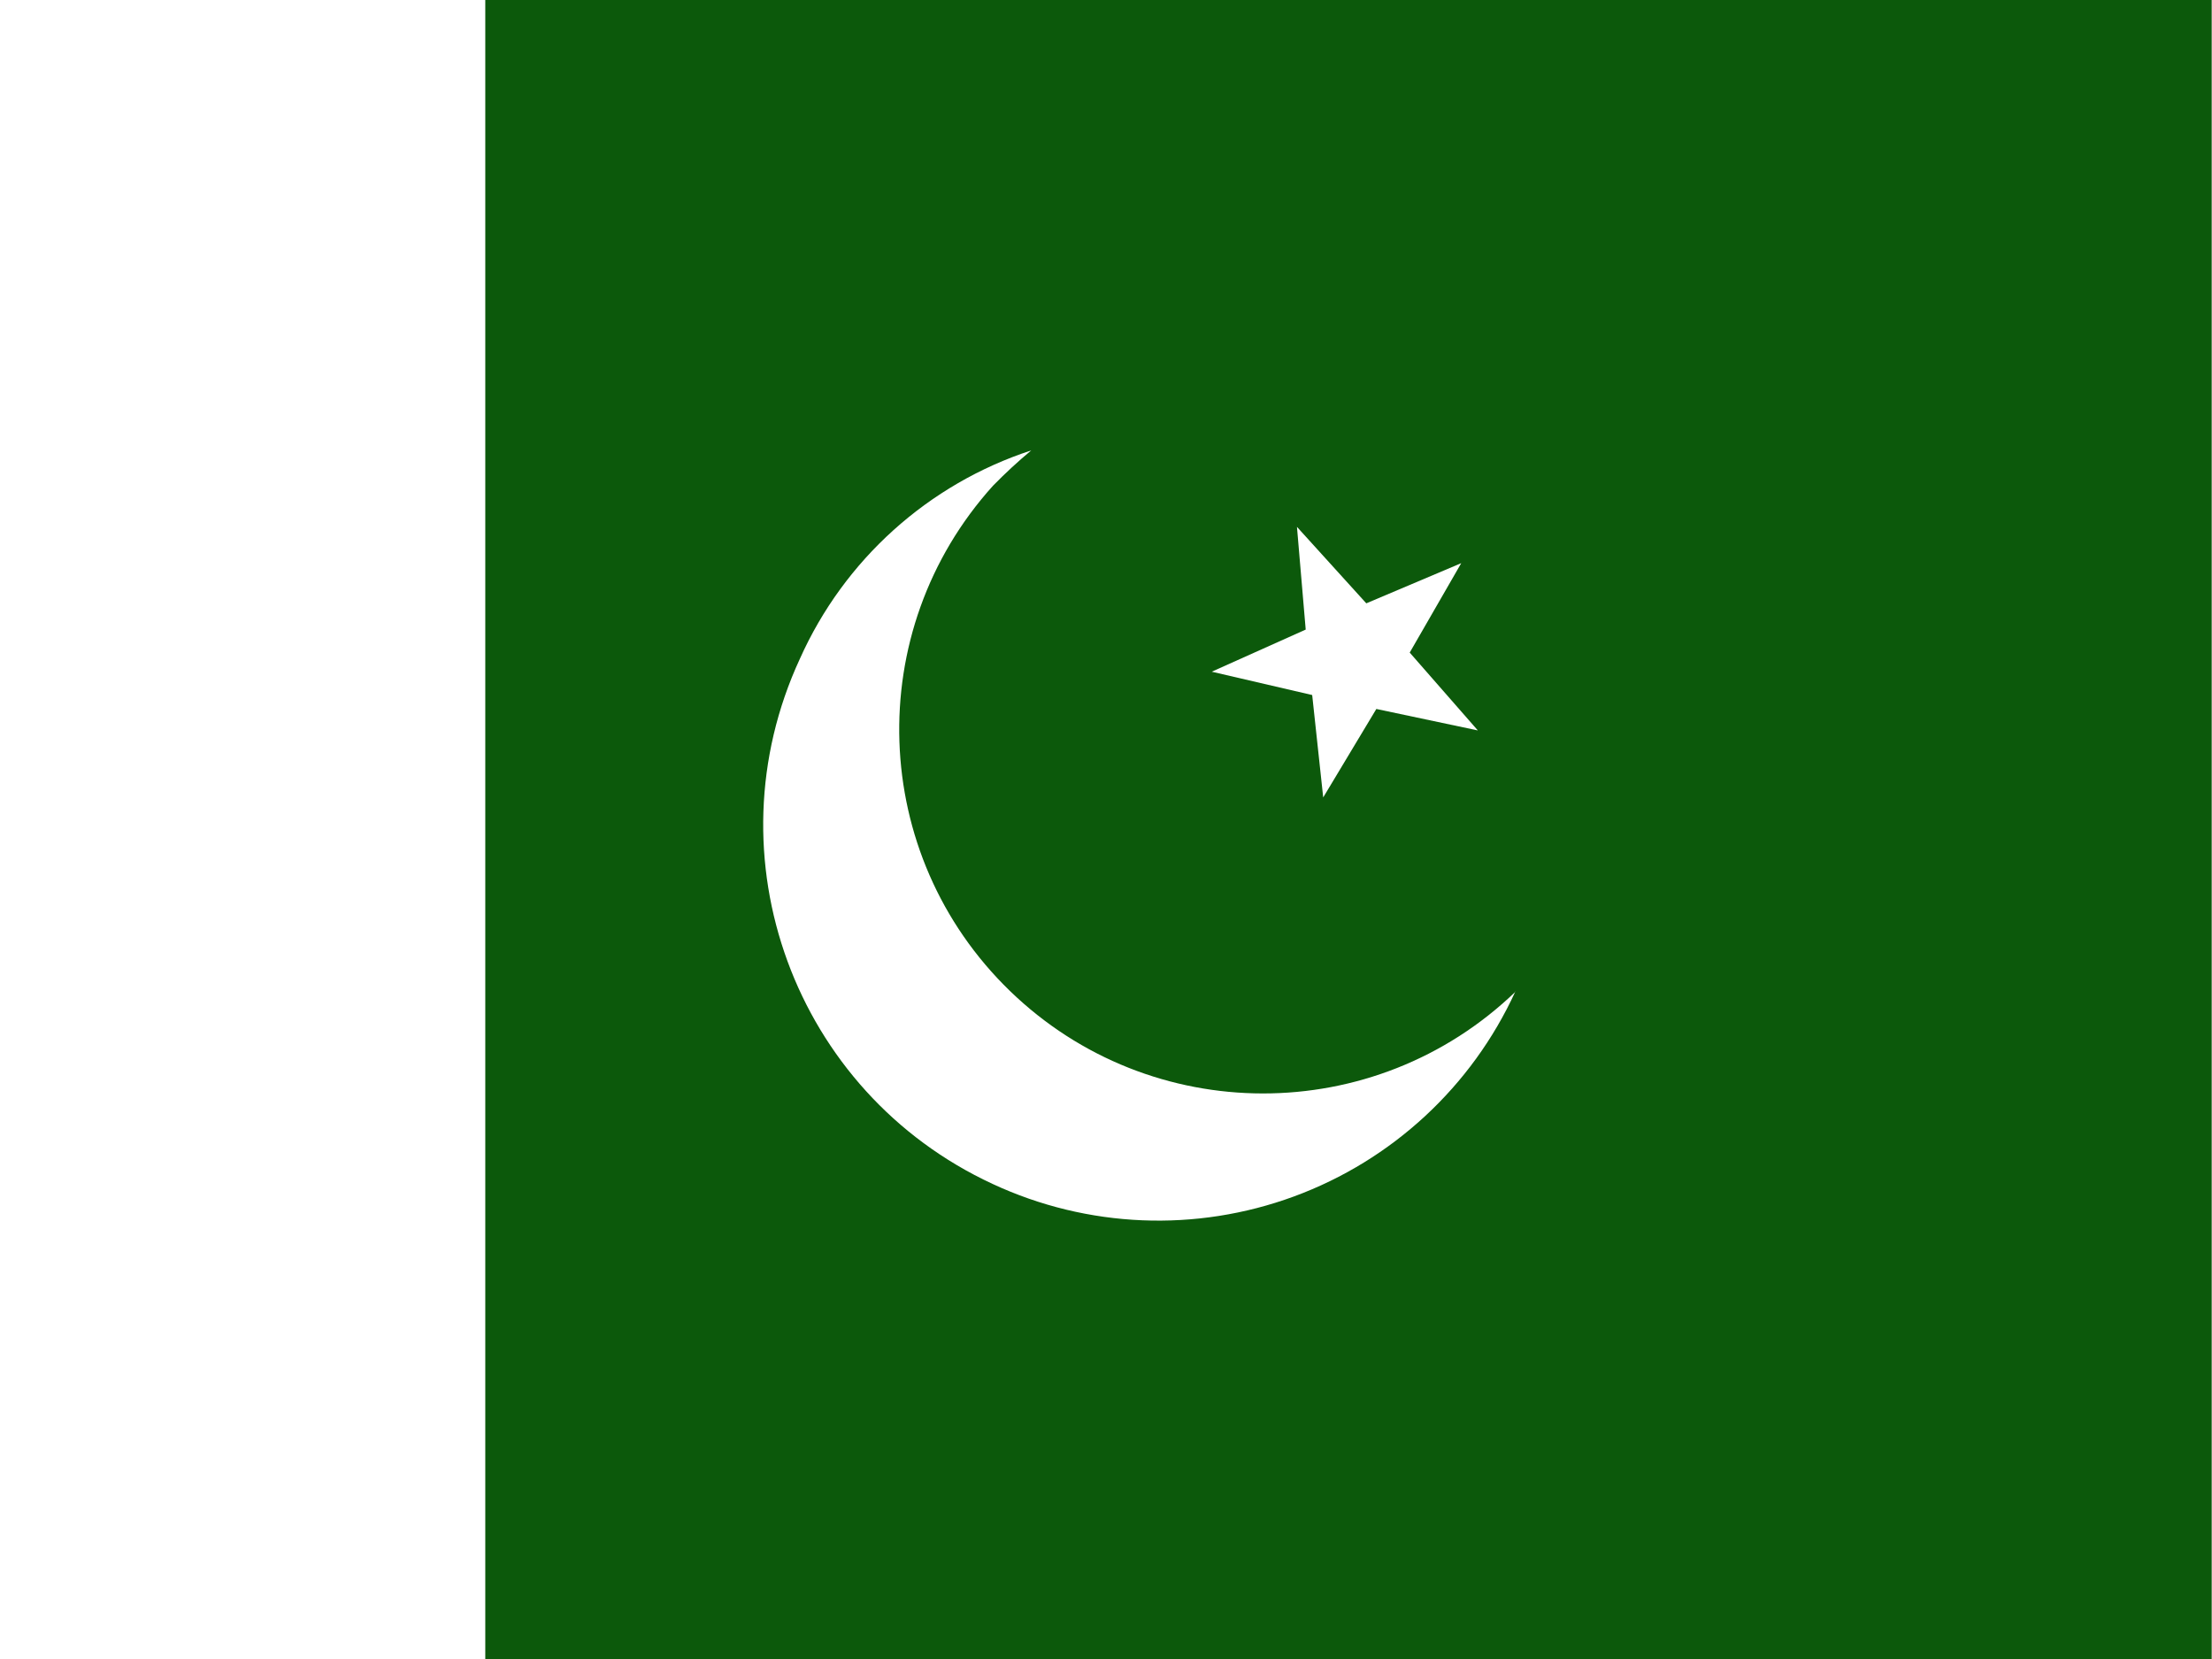
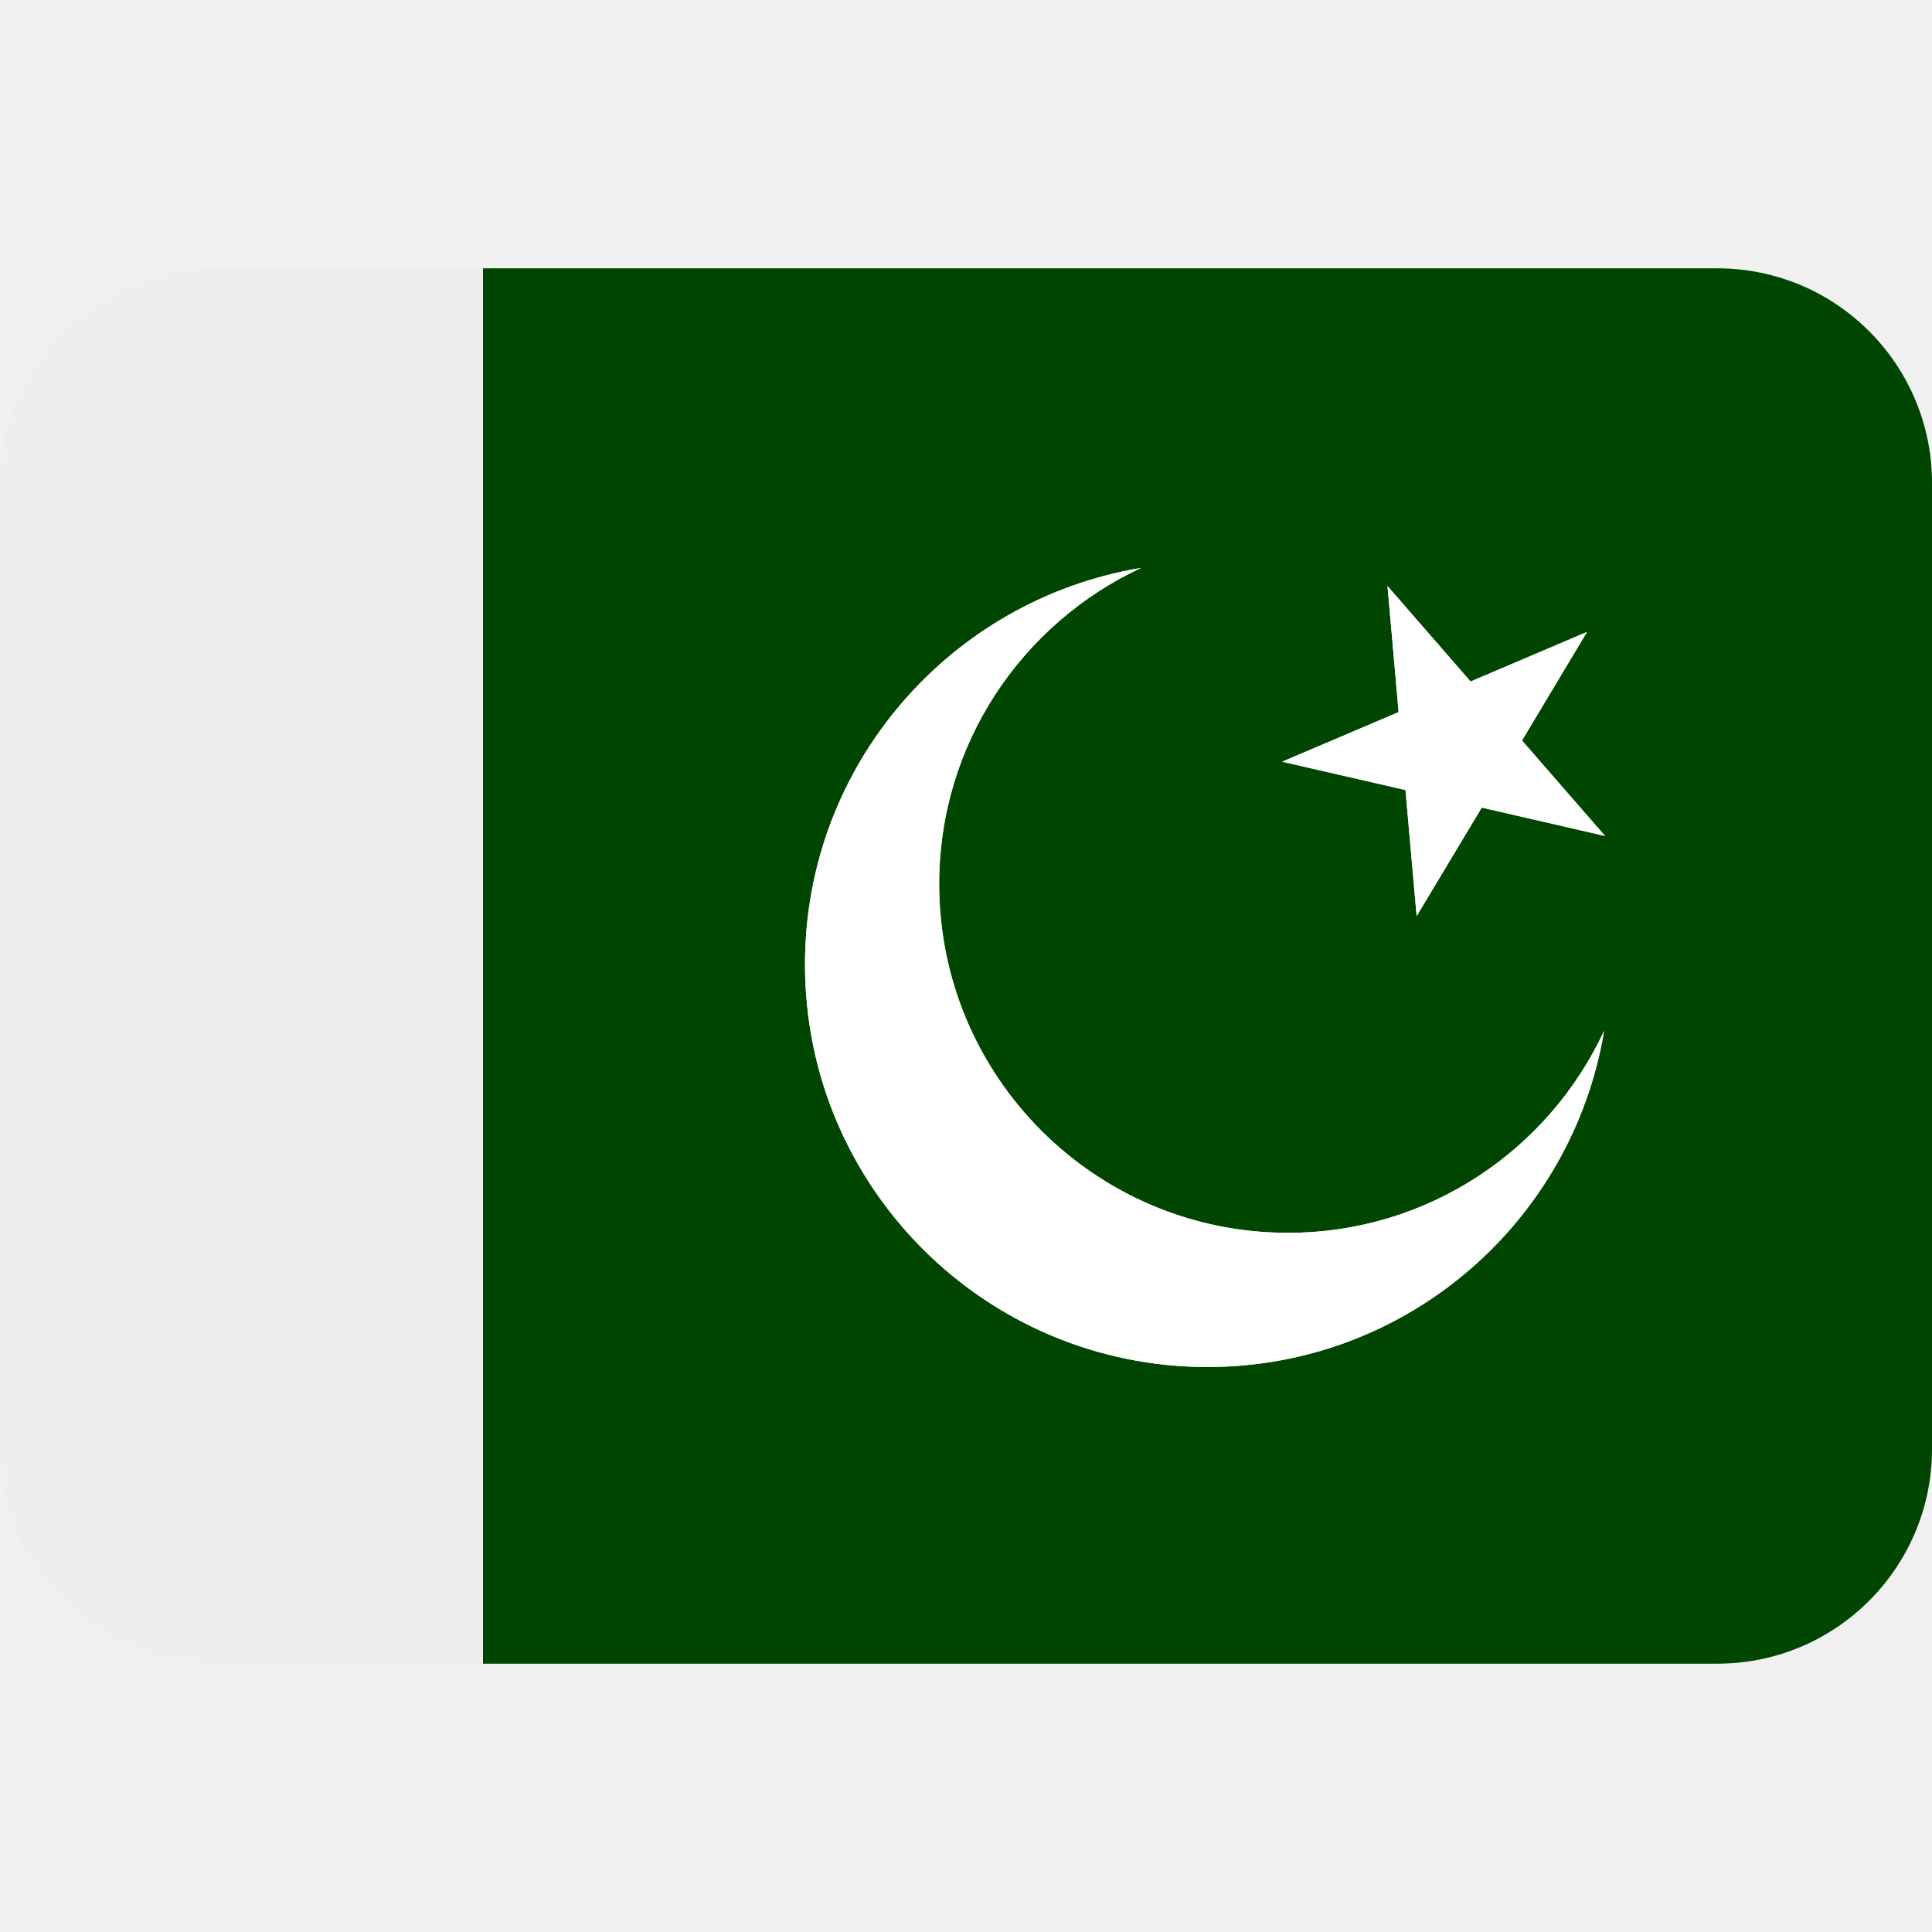
- <svg xmlns="http://www.w3.org/2000/svg" id="flag-icons-pk" viewBox="0 0 640 480">
-   <defs>
-     <clipPath id="pk-a">
-       <path fill-opacity=".7" d="M-52.3 0h682.6v512H-52.3z" />
-     </clipPath>
-   </defs>
-   <g fill-rule="evenodd" stroke-width="1pt" clip-path="url(#pk-a)" transform="translate(49) scale(.9375)">
-     <path fill="#0c590b" d="M-95 0h768v512H-95z" />
-     <path fill="#fff" d="M-95 0H97.5v512H-95z" />
-     <g fill="#fff">
-       <path d="m403.7 225.4-31.2-6.6-16.4 27.3-3.4-31.6-31-7.2 29-13-2.7-31.7 21.4 23.6 29.3-12.4-15.9 27.6 21 24z" />
-       <path d="M415.4 306a121.2 121.2 0 0 1-161.3 59.4 122.1 122.1 0 0 1-59.5-162.1A118.6 118.6 0 0 1 266 139a156.2 156.2 0 0 0-11.8 10.9A112.3 112.3 0 0 0 415.5 306z" />
-     </g>
-   </g>
+ <svg xmlns="http://www.w3.org/2000/svg" viewBox="0 0 36 36">
+   <path fill="#004600" d="M32 5H9v26h23c2.209 0 4-1.791 4-4V9c0-2.209-1.791-4-4-4zm-9.5 20.472c-4.142 0-7.5-3.358-7.5-7.5 0-3.72 2.711-6.799 6.263-7.39-2.22 1.034-3.763 3.279-3.763 5.89 0 3.59 2.91 6.5 6.5 6.5 2.611 0 4.856-1.543 5.89-3.763-.591 3.553-3.67 6.263-7.39 6.263zm5.11-10.424l-1.213 2.022-.208-2.349-2.298-.528 2.17-.924-.207-2.349 1.548 1.779 2.17-.924-1.212 2.023 1.548 1.779-2.298-.529z" />
+   <path fill="#EEE" d="M4 5C1.791 5 0 6.791 0 9v18c0 2.209 1.791 4 4 4h5V5H4z" />
+   <path fill="#FFF" d="M29.572 11.775l-2.17.924-1.548-1.779.207 2.349-2.17.924 2.298.528.208 2.349 1.213-2.022 2.298.529-1.548-1.779z" />
+   <path fill="#FFF" d="M24 22.972c-3.59 0-6.5-2.91-6.5-6.5 0-2.611 1.543-4.856 3.763-5.89-3.552.592-6.263 3.671-6.263 7.39 0 4.142 3.358 7.5 7.5 7.5 3.72 0 6.799-2.711 7.39-6.263-1.034 2.221-3.279 3.763-5.89 3.763z" />
</svg>
